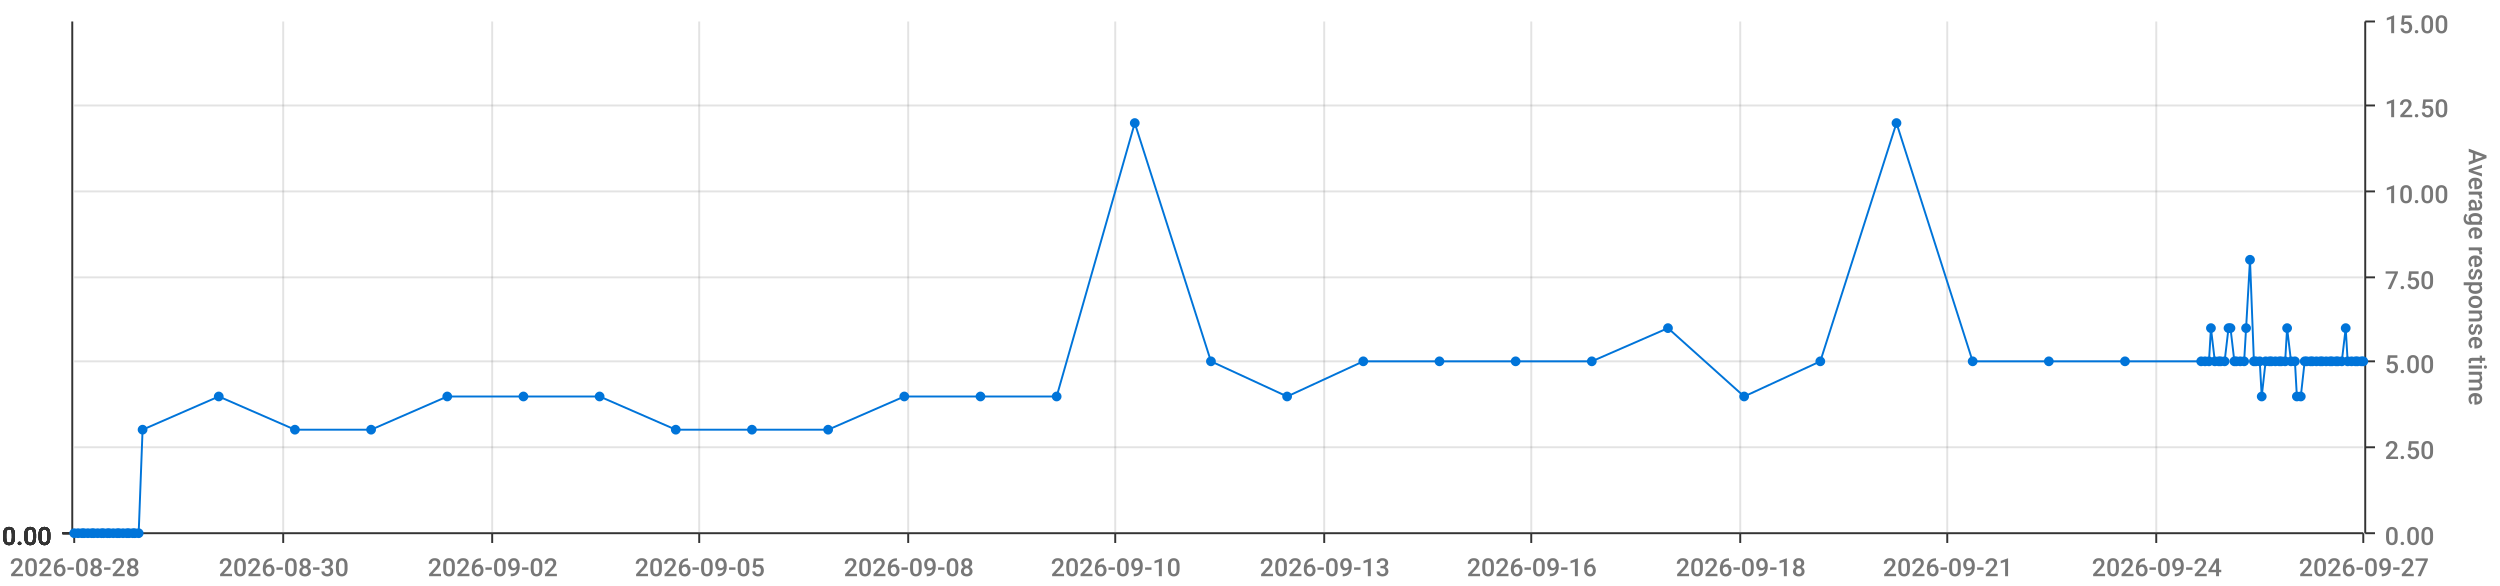
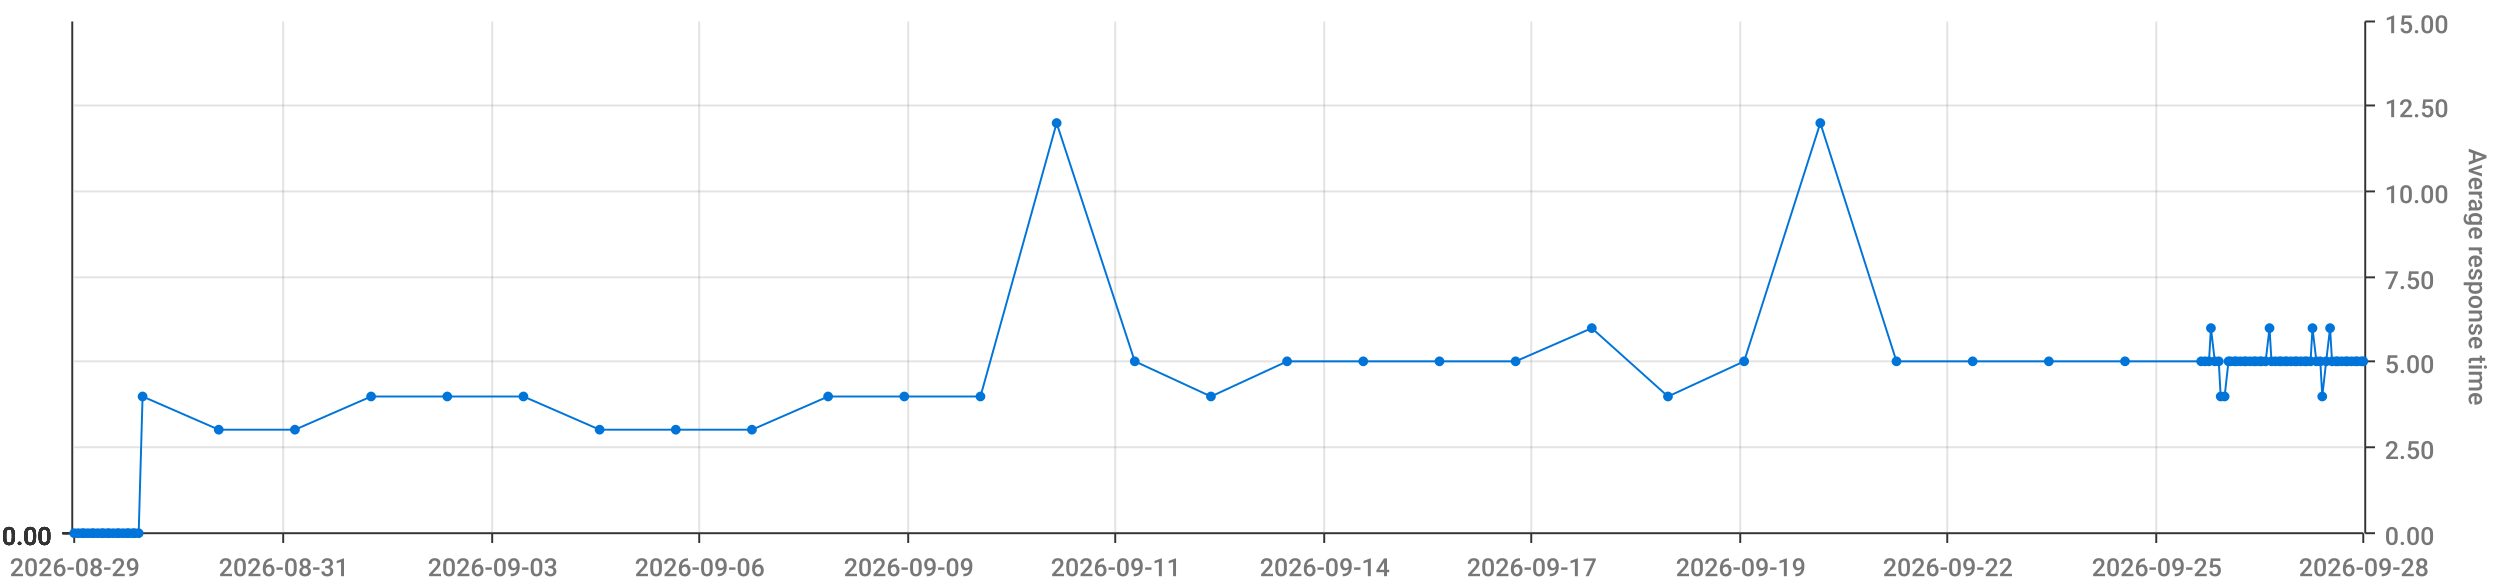
<svg xmlns="http://www.w3.org/2000/svg" viewBox="0 0 1280 300">
  <path d="M 0 0 L 1280 0 L 1280 300 L 0 300 L 0 0" style="stroke-width:0;stroke:rgba(255,255,255,1.0);fill:rgba(255,255,255,0.0)" />
  <path d="M 38 11 L 1210 11 L 1210 273 L 38 273 L 38 11" style="stroke-width:0;stroke:rgba(255,255,255,1.0);fill:rgba(255,255,255,0.0)" />
  <path d="M 38 273 L 1210 273" style="stroke-width:1;stroke:rgba(51,51,51,1.0);fill:rgba(255,255,255,0.0)" />
  <path d="M 38 273 L 38 278" style="stroke-width:1;stroke:rgba(51,51,51,1.0);fill:rgba(255,255,255,0.0)" />
-   <text x="5" y="295" style="stroke-width:0;stroke:none;fill:rgba(119,119,119,1.0);font-size:12.8px;font-family:'Roboto Medium',sans-serif">2026-08-28</text>
+   <text x="5" y="295" style="stroke-width:0;stroke:none;fill:rgba(119,119,119,1.0);font-size:12.8px;font-family:'Roboto Medium',sans-serif">2026-08-29</text>
  <path d="M 145 273 L 145 278" style="stroke-width:1;stroke:rgba(51,51,51,1.0);fill:rgba(255,255,255,0.0)" />
-   <text x="112" y="295" style="stroke-width:0;stroke:none;fill:rgba(119,119,119,1.0);font-size:12.8px;font-family:'Roboto Medium',sans-serif">2026-08-30</text>
+   <text x="112" y="295" style="stroke-width:0;stroke:none;fill:rgba(119,119,119,1.0);font-size:12.8px;font-family:'Roboto Medium',sans-serif">2026-08-31</text>
  <path d="M 252 273 L 252 278" style="stroke-width:1;stroke:rgba(51,51,51,1.0);fill:rgba(255,255,255,0.0)" />
-   <text x="219" y="295" style="stroke-width:0;stroke:none;fill:rgba(119,119,119,1.0);font-size:12.8px;font-family:'Roboto Medium',sans-serif">2026-09-02</text>
+   <text x="219" y="295" style="stroke-width:0;stroke:none;fill:rgba(119,119,119,1.0);font-size:12.8px;font-family:'Roboto Medium',sans-serif">2026-09-03</text>
  <path d="M 358 273 L 358 278" style="stroke-width:1;stroke:rgba(51,51,51,1.0);fill:rgba(255,255,255,0.0)" />
-   <text x="325" y="295" style="stroke-width:0;stroke:none;fill:rgba(119,119,119,1.0);font-size:12.8px;font-family:'Roboto Medium',sans-serif">2026-09-05</text>
+   <text x="325" y="295" style="stroke-width:0;stroke:none;fill:rgba(119,119,119,1.0);font-size:12.8px;font-family:'Roboto Medium',sans-serif">2026-09-06</text>
  <path d="M 465 273 L 465 278" style="stroke-width:1;stroke:rgba(51,51,51,1.0);fill:rgba(255,255,255,0.0)" />
-   <text x="432" y="295" style="stroke-width:0;stroke:none;fill:rgba(119,119,119,1.0);font-size:12.8px;font-family:'Roboto Medium',sans-serif">2026-09-08</text>
+   <text x="432" y="295" style="stroke-width:0;stroke:none;fill:rgba(119,119,119,1.0);font-size:12.8px;font-family:'Roboto Medium',sans-serif">2026-09-09</text>
  <path d="M 571 273 L 571 278" style="stroke-width:1;stroke:rgba(51,51,51,1.0);fill:rgba(255,255,255,0.0)" />
-   <text x="538" y="295" style="stroke-width:0;stroke:none;fill:rgba(119,119,119,1.0);font-size:12.8px;font-family:'Roboto Medium',sans-serif">2026-09-10</text>
+   <text x="538" y="295" style="stroke-width:0;stroke:none;fill:rgba(119,119,119,1.0);font-size:12.8px;font-family:'Roboto Medium',sans-serif">2026-09-11</text>
  <path d="M 678 273 L 678 278" style="stroke-width:1;stroke:rgba(51,51,51,1.0);fill:rgba(255,255,255,0.0)" />
-   <text x="645" y="295" style="stroke-width:0;stroke:none;fill:rgba(119,119,119,1.0);font-size:12.8px;font-family:'Roboto Medium',sans-serif">2026-09-13</text>
+   <text x="645" y="295" style="stroke-width:0;stroke:none;fill:rgba(119,119,119,1.0);font-size:12.8px;font-family:'Roboto Medium',sans-serif">2026-09-14</text>
  <path d="M 784 273 L 784 278" style="stroke-width:1;stroke:rgba(51,51,51,1.0);fill:rgba(255,255,255,0.0)" />
-   <text x="751" y="295" style="stroke-width:0;stroke:none;fill:rgba(119,119,119,1.0);font-size:12.8px;font-family:'Roboto Medium',sans-serif">2026-09-16</text>
+   <text x="751" y="295" style="stroke-width:0;stroke:none;fill:rgba(119,119,119,1.0);font-size:12.8px;font-family:'Roboto Medium',sans-serif">2026-09-17</text>
  <path d="M 891 273 L 891 278" style="stroke-width:1;stroke:rgba(51,51,51,1.0);fill:rgba(255,255,255,0.0)" />
-   <text x="858" y="295" style="stroke-width:0;stroke:none;fill:rgba(119,119,119,1.0);font-size:12.8px;font-family:'Roboto Medium',sans-serif">2026-09-18</text>
+   <text x="858" y="295" style="stroke-width:0;stroke:none;fill:rgba(119,119,119,1.0);font-size:12.8px;font-family:'Roboto Medium',sans-serif">2026-09-19</text>
  <path d="M 997 273 L 997 278" style="stroke-width:1;stroke:rgba(51,51,51,1.0);fill:rgba(255,255,255,0.0)" />
-   <text x="964" y="295" style="stroke-width:0;stroke:none;fill:rgba(119,119,119,1.0);font-size:12.8px;font-family:'Roboto Medium',sans-serif">2026-09-21</text>
+   <text x="964" y="295" style="stroke-width:0;stroke:none;fill:rgba(119,119,119,1.0);font-size:12.8px;font-family:'Roboto Medium',sans-serif">2026-09-22</text>
  <path d="M 1104 273 L 1104 278" style="stroke-width:1;stroke:rgba(51,51,51,1.0);fill:rgba(255,255,255,0.0)" />
-   <text x="1071" y="295" style="stroke-width:0;stroke:none;fill:rgba(119,119,119,1.0);font-size:12.8px;font-family:'Roboto Medium',sans-serif">2026-09-24</text>
+   <text x="1071" y="295" style="stroke-width:0;stroke:none;fill:rgba(119,119,119,1.0);font-size:12.8px;font-family:'Roboto Medium',sans-serif">2026-09-25</text>
  <path d="M 1210 273 L 1210 278" style="stroke-width:1;stroke:rgba(51,51,51,1.0);fill:rgba(255,255,255,0.0)" />
-   <text x="1177" y="295" style="stroke-width:0;stroke:none;fill:rgba(119,119,119,1.0);font-size:12.8px;font-family:'Roboto Medium',sans-serif">2026-09-27</text>
+   <text x="1177" y="295" style="stroke-width:0;stroke:none;fill:rgba(119,119,119,1.0);font-size:12.8px;font-family:'Roboto Medium',sans-serif">2026-09-28</text>
  <path d="M 145 273 L 145 11" style="stroke-width:1;stroke:rgba(119,119,119,0.2);fill:none" />
  <path d="M 252 273 L 252 11" style="stroke-width:1;stroke:rgba(119,119,119,0.2);fill:none" />
  <path d="M 358 273 L 358 11" style="stroke-width:1;stroke:rgba(119,119,119,0.2);fill:none" />
  <path d="M 465 273 L 465 11" style="stroke-width:1;stroke:rgba(119,119,119,0.2);fill:none" />
  <path d="M 571 273 L 571 11" style="stroke-width:1;stroke:rgba(119,119,119,0.2);fill:none" />
  <path d="M 678 273 L 678 11" style="stroke-width:1;stroke:rgba(119,119,119,0.2);fill:none" />
  <path d="M 784 273 L 784 11" style="stroke-width:1;stroke:rgba(119,119,119,0.2);fill:none" />
  <path d="M 891 273 L 891 11" style="stroke-width:1;stroke:rgba(119,119,119,0.2);fill:none" />
  <path d="M 997 273 L 997 11" style="stroke-width:1;stroke:rgba(119,119,119,0.2);fill:none" />
  <path d="M 1104 273 L 1104 11" style="stroke-width:1;stroke:rgba(119,119,119,0.2);fill:none" />
  <path d="M 1211 273 L 1211 11" style="stroke-width:1;stroke:rgba(51,51,51,1.0);fill:rgba(255,255,255,0.0)" />
  <path d="M 1211 273 L 1216 273" style="stroke-width:1;stroke:rgba(51,51,51,1.0);fill:rgba(255,255,255,0.0)" />
  <text x="1221" y="279" style="stroke-width:0;stroke:none;fill:rgba(119,119,119,1.0);font-size:12.8px;font-family:'Roboto Medium',sans-serif">0.00</text>
  <path d="M 1211 229 L 1216 229" style="stroke-width:1;stroke:rgba(51,51,51,1.0);fill:rgba(255,255,255,0.0)" />
  <text x="1221" y="235" style="stroke-width:0;stroke:none;fill:rgba(119,119,119,1.0);font-size:12.8px;font-family:'Roboto Medium',sans-serif">2.50</text>
  <path d="M 1211 185 L 1216 185" style="stroke-width:1;stroke:rgba(51,51,51,1.0);fill:rgba(255,255,255,0.0)" />
  <text x="1221" y="191" style="stroke-width:0;stroke:none;fill:rgba(119,119,119,1.0);font-size:12.8px;font-family:'Roboto Medium',sans-serif">5.00</text>
  <path d="M 1211 142 L 1216 142" style="stroke-width:1;stroke:rgba(51,51,51,1.0);fill:rgba(255,255,255,0.0)" />
  <text x="1221" y="148" style="stroke-width:0;stroke:none;fill:rgba(119,119,119,1.0);font-size:12.8px;font-family:'Roboto Medium',sans-serif">7.50</text>
  <path d="M 1211 98 L 1216 98" style="stroke-width:1;stroke:rgba(51,51,51,1.0);fill:rgba(255,255,255,0.0)" />
  <text x="1221" y="104" style="stroke-width:0;stroke:none;fill:rgba(119,119,119,1.0);font-size:12.8px;font-family:'Roboto Medium',sans-serif">10.00</text>
  <path d="M 1211 54 L 1216 54" style="stroke-width:1;stroke:rgba(51,51,51,1.0);fill:rgba(255,255,255,0.0)" />
  <text x="1221" y="60" style="stroke-width:0;stroke:none;fill:rgba(119,119,119,1.0);font-size:12.8px;font-family:'Roboto Medium',sans-serif">12.50</text>
  <path d="M 1211 11 L 1216 11" style="stroke-width:1;stroke:rgba(51,51,51,1.0);fill:rgba(255,255,255,0.0)" />
  <text x="1221" y="17" style="stroke-width:0;stroke:none;fill:rgba(119,119,119,1.0);font-size:12.8px;font-family:'Roboto Medium',sans-serif">15.00</text>
  <text x="1264" y="76" style="stroke-width:0;stroke:none;fill:rgba(119,119,119,1.0);font-size:12.8px;font-family:'Roboto Medium',sans-serif" transform="rotate(90.00,1264,76)">Average response time</text>
  <path d="M 38 273 L 1210 273" style="stroke-width:0;stroke:rgba(255,255,255,0.0);fill:none" />
  <path d="M 38 229 L 1210 229" style="stroke-width:1;stroke:rgba(119,119,119,0.2);fill:none" />
  <path d="M 38 185 L 1210 185" style="stroke-width:1;stroke:rgba(119,119,119,0.2);fill:none" />
  <path d="M 38 142 L 1210 142" style="stroke-width:1;stroke:rgba(119,119,119,0.2);fill:none" />
  <path d="M 38 98 L 1210 98" style="stroke-width:1;stroke:rgba(119,119,119,0.2);fill:none" />
  <path d="M 38 54 L 1210 54" style="stroke-width:1;stroke:rgba(119,119,119,0.2);fill:none" />
  <path d="M 37 273 L 37 11" style="stroke-width:1;stroke:rgba(51,51,51,1.0);fill:rgba(255,255,255,0.0)" />
  <path d="M 37 273 L 32 273" style="stroke-width:1;stroke:rgba(51,51,51,1.0);fill:rgba(255,255,255,0.0)" />
  <text x="1" y="279" style="stroke-width:0;stroke:none;fill:rgba(51,51,51,1.0);font-size:12.8px;font-family:'Roboto Medium',sans-serif">0.00</text>
  <path d="M 37 273 L 32 273" style="stroke-width:1;stroke:rgba(51,51,51,1.0);fill:rgba(255,255,255,0.0)" />
  <text x="1" y="279" style="stroke-width:0;stroke:none;fill:rgba(51,51,51,1.0);font-size:12.8px;font-family:'Roboto Medium',sans-serif">0.00</text>
  <path d="M 37 273 L 32 273" style="stroke-width:1;stroke:rgba(51,51,51,1.0);fill:rgba(255,255,255,0.0)" />
  <text x="1" y="279" style="stroke-width:0;stroke:none;fill:rgba(51,51,51,1.0);font-size:12.8px;font-family:'Roboto Medium',sans-serif">0.00</text>
  <path d="M 37 273 L 32 273" style="stroke-width:1;stroke:rgba(51,51,51,1.0);fill:rgba(255,255,255,0.0)" />
  <text x="1" y="279" style="stroke-width:0;stroke:none;fill:rgba(51,51,51,1.0);font-size:12.8px;font-family:'Roboto Medium',sans-serif">0.00</text>
  <path d="M 37 273 L 32 273" style="stroke-width:1;stroke:rgba(51,51,51,1.0);fill:rgba(255,255,255,0.0)" />
  <text x="1" y="279" style="stroke-width:0;stroke:none;fill:rgba(51,51,51,1.0);font-size:12.8px;font-family:'Roboto Medium',sans-serif">0.00</text>
  <path d="M 37 273 L 32 273" style="stroke-width:1;stroke:rgba(51,51,51,1.0);fill:rgba(255,255,255,0.0)" />
  <text x="1" y="279" style="stroke-width:0;stroke:none;fill:rgba(51,51,51,1.0);font-size:12.8px;font-family:'Roboto Medium',sans-serif">0.00</text>
  <path d="M 37 273 L 32 273" style="stroke-width:1;stroke:rgba(51,51,51,1.0);fill:rgba(255,255,255,0.0)" />
  <text x="1" y="279" style="stroke-width:0;stroke:none;fill:rgba(51,51,51,1.0);font-size:12.8px;font-family:'Roboto Medium',sans-serif">0.00</text>
  <path d="M 38 273 L 1210 273" style="stroke-width:0;stroke:rgba(255,255,255,0.0);fill:none" />
  <path d="M 38 273 L 1210 273" style="stroke-width:0;stroke:rgba(255,255,255,0.0);fill:none" />
  <path d="M 38 273 L 1210 273" style="stroke-width:0;stroke:rgba(255,255,255,0.0);fill:none" />
  <path d="M 38 273 L 1210 273" style="stroke-width:0;stroke:rgba(255,255,255,0.0);fill:none" />
  <path d="M 38 273 L 1210 273" style="stroke-width:0;stroke:rgba(255,255,255,0.0);fill:none" />
  <path d="M 38 273 L 1210 273" style="stroke-width:0;stroke:rgba(255,255,255,0.0);fill:none" />
-   <path d="M 38 273 L 40 273 L 42 273 L 43 273 L 45 273 L 47 273 L 48 273 L 50 273 L 52 273 L 53 273 L 55 273 L 56 273 L 58 273 L 60 273 L 61 273 L 63 273 L 65 273 L 66 273 L 68 273 L 69 273 L 71 273 L 73 220 L 112 203 L 151 220 L 190 220 L 229 203 L 268 203 L 307 203 L 346 220 L 385 220 L 424 220 L 463 203 L 502 203 L 541 203 L 581 63 L 620 185 L 659 203 L 698 185 L 737 185 L 776 185 L 815 185 L 854 168 L 893 203 L 932 185 L 971 63 L 1010 185 L 1049 185 L 1088 185 L 1127 185 L 1129 185 L 1131 185 L 1132 168 L 1134 185 L 1136 185 L 1137 185 L 1139 185 L 1141 168 L 1142 168 L 1144 185 L 1145 185 L 1147 185 L 1149 185 L 1150 168 L 1152 133 L 1154 185 L 1155 185 L 1157 185 L 1158 203 L 1160 185 L 1162 185 L 1163 185 L 1165 185 L 1167 185 L 1168 185 L 1170 185 L 1171 168 L 1173 185 L 1175 185 L 1176 203 L 1178 203 L 1180 185 L 1181 185 L 1183 185 L 1184 185 L 1186 185 L 1188 185 L 1189 185 L 1191 185 L 1193 185 L 1194 185 L 1196 185 L 1197 185 L 1199 185 L 1201 168 L 1202 185 L 1204 185 L 1206 185 L 1207 185 L 1209 185 L 1210 185" style="stroke-width:1;stroke:rgba(0,116,217,1.0);fill:rgba(255,255,255,0.0)" />
+   <path d="M 38 273 L 40 273 L 42 273 L 43 273 L 45 273 L 47 273 L 48 273 L 50 273 L 52 273 L 53 273 L 55 273 L 56 273 L 58 273 L 60 273 L 61 273 L 63 273 L 65 273 L 66 273 L 68 273 L 69 273 L 71 273 L 73 203 L 112 220 L 151 220 L 190 203 L 229 203 L 268 203 L 307 220 L 346 220 L 385 220 L 424 203 L 463 203 L 502 203 L 541 63 L 581 185 L 620 203 L 659 185 L 698 185 L 737 185 L 776 185 L 815 168 L 854 203 L 893 185 L 932 63 L 971 185 L 1010 185 L 1049 185 L 1088 185 L 1127 185 L 1129 185 L 1131 185 L 1132 168 L 1134 185 L 1136 185 L 1137 203 L 1139 203 L 1141 185 L 1142 185 L 1144 185 L 1145 185 L 1147 185 L 1149 185 L 1150 185 L 1152 185 L 1154 185 L 1155 185 L 1157 185 L 1158 185 L 1160 185 L 1162 168 L 1163 185 L 1165 185 L 1167 185 L 1168 185 L 1170 185 L 1171 185 L 1173 185 L 1175 185 L 1176 185 L 1178 185 L 1180 185 L 1181 185 L 1183 185 L 1184 168 L 1186 185 L 1188 185 L 1189 203 L 1191 185 L 1193 168 L 1194 185 L 1196 185 L 1197 185 L 1199 185 L 1201 185 L 1202 185 L 1204 185 L 1206 185 L 1207 185 L 1209 185 L 1210 185" style="stroke-width:1;stroke:rgba(0,116,217,1.0);fill:rgba(255,255,255,0.0)" />
  <circle cx="38" cy="273" r="2" style="stroke-width:1;stroke:rgba(0,116,217,1.0);fill:rgba(0,116,217,1.0)" />
  <path d="" style="stroke-width:1;stroke:rgba(0,116,217,1.0);fill:rgba(0,116,217,1.0)" />
  <circle cx="40" cy="273" r="2" style="stroke-width:1;stroke:rgba(0,116,217,1.0);fill:rgba(0,116,217,1.0)" />
  <path d="" style="stroke-width:1;stroke:rgba(0,116,217,1.0);fill:rgba(0,116,217,1.0)" />
  <circle cx="42" cy="273" r="2" style="stroke-width:1;stroke:rgba(0,116,217,1.0);fill:rgba(0,116,217,1.0)" />
  <path d="" style="stroke-width:1;stroke:rgba(0,116,217,1.0);fill:rgba(0,116,217,1.0)" />
  <circle cx="43" cy="273" r="2" style="stroke-width:1;stroke:rgba(0,116,217,1.0);fill:rgba(0,116,217,1.0)" />
  <path d="" style="stroke-width:1;stroke:rgba(0,116,217,1.0);fill:rgba(0,116,217,1.0)" />
  <circle cx="45" cy="273" r="2" style="stroke-width:1;stroke:rgba(0,116,217,1.0);fill:rgba(0,116,217,1.0)" />
  <path d="" style="stroke-width:1;stroke:rgba(0,116,217,1.0);fill:rgba(0,116,217,1.0)" />
  <circle cx="47" cy="273" r="2" style="stroke-width:1;stroke:rgba(0,116,217,1.0);fill:rgba(0,116,217,1.0)" />
  <path d="" style="stroke-width:1;stroke:rgba(0,116,217,1.0);fill:rgba(0,116,217,1.0)" />
  <circle cx="48" cy="273" r="2" style="stroke-width:1;stroke:rgba(0,116,217,1.0);fill:rgba(0,116,217,1.0)" />
  <path d="" style="stroke-width:1;stroke:rgba(0,116,217,1.0);fill:rgba(0,116,217,1.0)" />
  <circle cx="50" cy="273" r="2" style="stroke-width:1;stroke:rgba(0,116,217,1.0);fill:rgba(0,116,217,1.0)" />
  <path d="" style="stroke-width:1;stroke:rgba(0,116,217,1.0);fill:rgba(0,116,217,1.0)" />
  <circle cx="52" cy="273" r="2" style="stroke-width:1;stroke:rgba(0,116,217,1.0);fill:rgba(0,116,217,1.0)" />
  <path d="" style="stroke-width:1;stroke:rgba(0,116,217,1.0);fill:rgba(0,116,217,1.0)" />
  <circle cx="53" cy="273" r="2" style="stroke-width:1;stroke:rgba(0,116,217,1.0);fill:rgba(0,116,217,1.0)" />
  <path d="" style="stroke-width:1;stroke:rgba(0,116,217,1.0);fill:rgba(0,116,217,1.0)" />
  <circle cx="55" cy="273" r="2" style="stroke-width:1;stroke:rgba(0,116,217,1.0);fill:rgba(0,116,217,1.0)" />
  <path d="" style="stroke-width:1;stroke:rgba(0,116,217,1.0);fill:rgba(0,116,217,1.0)" />
  <circle cx="56" cy="273" r="2" style="stroke-width:1;stroke:rgba(0,116,217,1.0);fill:rgba(0,116,217,1.0)" />
  <path d="" style="stroke-width:1;stroke:rgba(0,116,217,1.0);fill:rgba(0,116,217,1.0)" />
  <circle cx="58" cy="273" r="2" style="stroke-width:1;stroke:rgba(0,116,217,1.0);fill:rgba(0,116,217,1.0)" />
  <path d="" style="stroke-width:1;stroke:rgba(0,116,217,1.0);fill:rgba(0,116,217,1.0)" />
  <circle cx="60" cy="273" r="2" style="stroke-width:1;stroke:rgba(0,116,217,1.0);fill:rgba(0,116,217,1.0)" />
  <path d="" style="stroke-width:1;stroke:rgba(0,116,217,1.0);fill:rgba(0,116,217,1.0)" />
  <circle cx="61" cy="273" r="2" style="stroke-width:1;stroke:rgba(0,116,217,1.0);fill:rgba(0,116,217,1.0)" />
  <path d="" style="stroke-width:1;stroke:rgba(0,116,217,1.0);fill:rgba(0,116,217,1.0)" />
  <circle cx="63" cy="273" r="2" style="stroke-width:1;stroke:rgba(0,116,217,1.0);fill:rgba(0,116,217,1.0)" />
  <path d="" style="stroke-width:1;stroke:rgba(0,116,217,1.0);fill:rgba(0,116,217,1.0)" />
  <circle cx="65" cy="273" r="2" style="stroke-width:1;stroke:rgba(0,116,217,1.0);fill:rgba(0,116,217,1.0)" />
  <path d="" style="stroke-width:1;stroke:rgba(0,116,217,1.0);fill:rgba(0,116,217,1.0)" />
  <circle cx="66" cy="273" r="2" style="stroke-width:1;stroke:rgba(0,116,217,1.0);fill:rgba(0,116,217,1.0)" />
  <path d="" style="stroke-width:1;stroke:rgba(0,116,217,1.0);fill:rgba(0,116,217,1.0)" />
  <circle cx="68" cy="273" r="2" style="stroke-width:1;stroke:rgba(0,116,217,1.0);fill:rgba(0,116,217,1.0)" />
  <path d="" style="stroke-width:1;stroke:rgba(0,116,217,1.0);fill:rgba(0,116,217,1.0)" />
  <circle cx="69" cy="273" r="2" style="stroke-width:1;stroke:rgba(0,116,217,1.0);fill:rgba(0,116,217,1.0)" />
  <path d="" style="stroke-width:1;stroke:rgba(0,116,217,1.0);fill:rgba(0,116,217,1.0)" />
  <circle cx="71" cy="273" r="2" style="stroke-width:1;stroke:rgba(0,116,217,1.0);fill:rgba(0,116,217,1.0)" />
  <path d="" style="stroke-width:1;stroke:rgba(0,116,217,1.0);fill:rgba(0,116,217,1.0)" />
-   <circle cx="73" cy="220" r="2" style="stroke-width:1;stroke:rgba(0,116,217,1.0);fill:rgba(0,116,217,1.0)" />
-   <path d="" style="stroke-width:1;stroke:rgba(0,116,217,1.0);fill:rgba(0,116,217,1.0)" />
-   <circle cx="112" cy="203" r="2" style="stroke-width:1;stroke:rgba(0,116,217,1.0);fill:rgba(0,116,217,1.0)" />
+   <circle cx="73" cy="203" r="2" style="stroke-width:1;stroke:rgba(0,116,217,1.0);fill:rgba(0,116,217,1.0)" />
+   <path d="" style="stroke-width:1;stroke:rgba(0,116,217,1.0);fill:rgba(0,116,217,1.0)" />
+   <circle cx="112" cy="220" r="2" style="stroke-width:1;stroke:rgba(0,116,217,1.0);fill:rgba(0,116,217,1.0)" />
  <path d="" style="stroke-width:1;stroke:rgba(0,116,217,1.0);fill:rgba(0,116,217,1.0)" />
  <circle cx="151" cy="220" r="2" style="stroke-width:1;stroke:rgba(0,116,217,1.0);fill:rgba(0,116,217,1.0)" />
  <path d="" style="stroke-width:1;stroke:rgba(0,116,217,1.0);fill:rgba(0,116,217,1.0)" />
-   <circle cx="190" cy="220" r="2" style="stroke-width:1;stroke:rgba(0,116,217,1.0);fill:rgba(0,116,217,1.0)" />
+   <circle cx="190" cy="203" r="2" style="stroke-width:1;stroke:rgba(0,116,217,1.0);fill:rgba(0,116,217,1.0)" />
  <path d="" style="stroke-width:1;stroke:rgba(0,116,217,1.0);fill:rgba(0,116,217,1.0)" />
  <circle cx="229" cy="203" r="2" style="stroke-width:1;stroke:rgba(0,116,217,1.0);fill:rgba(0,116,217,1.0)" />
  <path d="" style="stroke-width:1;stroke:rgba(0,116,217,1.0);fill:rgba(0,116,217,1.0)" />
  <circle cx="268" cy="203" r="2" style="stroke-width:1;stroke:rgba(0,116,217,1.0);fill:rgba(0,116,217,1.0)" />
  <path d="" style="stroke-width:1;stroke:rgba(0,116,217,1.0);fill:rgba(0,116,217,1.0)" />
-   <circle cx="307" cy="203" r="2" style="stroke-width:1;stroke:rgba(0,116,217,1.0);fill:rgba(0,116,217,1.0)" />
+   <circle cx="307" cy="220" r="2" style="stroke-width:1;stroke:rgba(0,116,217,1.0);fill:rgba(0,116,217,1.0)" />
  <path d="" style="stroke-width:1;stroke:rgba(0,116,217,1.0);fill:rgba(0,116,217,1.0)" />
  <circle cx="346" cy="220" r="2" style="stroke-width:1;stroke:rgba(0,116,217,1.0);fill:rgba(0,116,217,1.0)" />
  <path d="" style="stroke-width:1;stroke:rgba(0,116,217,1.0);fill:rgba(0,116,217,1.0)" />
  <circle cx="385" cy="220" r="2" style="stroke-width:1;stroke:rgba(0,116,217,1.0);fill:rgba(0,116,217,1.0)" />
  <path d="" style="stroke-width:1;stroke:rgba(0,116,217,1.0);fill:rgba(0,116,217,1.0)" />
-   <circle cx="424" cy="220" r="2" style="stroke-width:1;stroke:rgba(0,116,217,1.0);fill:rgba(0,116,217,1.0)" />
+   <circle cx="424" cy="203" r="2" style="stroke-width:1;stroke:rgba(0,116,217,1.0);fill:rgba(0,116,217,1.0)" />
  <path d="" style="stroke-width:1;stroke:rgba(0,116,217,1.0);fill:rgba(0,116,217,1.0)" />
  <circle cx="463" cy="203" r="2" style="stroke-width:1;stroke:rgba(0,116,217,1.0);fill:rgba(0,116,217,1.0)" />
  <path d="" style="stroke-width:1;stroke:rgba(0,116,217,1.0);fill:rgba(0,116,217,1.0)" />
  <circle cx="502" cy="203" r="2" style="stroke-width:1;stroke:rgba(0,116,217,1.0);fill:rgba(0,116,217,1.0)" />
  <path d="" style="stroke-width:1;stroke:rgba(0,116,217,1.0);fill:rgba(0,116,217,1.0)" />
-   <circle cx="541" cy="203" r="2" style="stroke-width:1;stroke:rgba(0,116,217,1.0);fill:rgba(0,116,217,1.0)" />
-   <path d="" style="stroke-width:1;stroke:rgba(0,116,217,1.0);fill:rgba(0,116,217,1.0)" />
-   <circle cx="581" cy="63" r="2" style="stroke-width:1;stroke:rgba(0,116,217,1.0);fill:rgba(0,116,217,1.0)" />
-   <path d="" style="stroke-width:1;stroke:rgba(0,116,217,1.0);fill:rgba(0,116,217,1.0)" />
-   <circle cx="620" cy="185" r="2" style="stroke-width:1;stroke:rgba(0,116,217,1.0);fill:rgba(0,116,217,1.0)" />
-   <path d="" style="stroke-width:1;stroke:rgba(0,116,217,1.0);fill:rgba(0,116,217,1.0)" />
-   <circle cx="659" cy="203" r="2" style="stroke-width:1;stroke:rgba(0,116,217,1.0);fill:rgba(0,116,217,1.0)" />
+   <circle cx="541" cy="63" r="2" style="stroke-width:1;stroke:rgba(0,116,217,1.0);fill:rgba(0,116,217,1.0)" />
+   <path d="" style="stroke-width:1;stroke:rgba(0,116,217,1.0);fill:rgba(0,116,217,1.0)" />
+   <circle cx="581" cy="185" r="2" style="stroke-width:1;stroke:rgba(0,116,217,1.0);fill:rgba(0,116,217,1.0)" />
+   <path d="" style="stroke-width:1;stroke:rgba(0,116,217,1.0);fill:rgba(0,116,217,1.0)" />
+   <circle cx="620" cy="203" r="2" style="stroke-width:1;stroke:rgba(0,116,217,1.0);fill:rgba(0,116,217,1.0)" />
+   <path d="" style="stroke-width:1;stroke:rgba(0,116,217,1.0);fill:rgba(0,116,217,1.0)" />
+   <circle cx="659" cy="185" r="2" style="stroke-width:1;stroke:rgba(0,116,217,1.0);fill:rgba(0,116,217,1.0)" />
  <path d="" style="stroke-width:1;stroke:rgba(0,116,217,1.0);fill:rgba(0,116,217,1.0)" />
  <circle cx="698" cy="185" r="2" style="stroke-width:1;stroke:rgba(0,116,217,1.0);fill:rgba(0,116,217,1.0)" />
  <path d="" style="stroke-width:1;stroke:rgba(0,116,217,1.0);fill:rgba(0,116,217,1.0)" />
  <circle cx="737" cy="185" r="2" style="stroke-width:1;stroke:rgba(0,116,217,1.0);fill:rgba(0,116,217,1.0)" />
  <path d="" style="stroke-width:1;stroke:rgba(0,116,217,1.0);fill:rgba(0,116,217,1.0)" />
  <circle cx="776" cy="185" r="2" style="stroke-width:1;stroke:rgba(0,116,217,1.0);fill:rgba(0,116,217,1.0)" />
  <path d="" style="stroke-width:1;stroke:rgba(0,116,217,1.0);fill:rgba(0,116,217,1.0)" />
-   <circle cx="815" cy="185" r="2" style="stroke-width:1;stroke:rgba(0,116,217,1.0);fill:rgba(0,116,217,1.0)" />
-   <path d="" style="stroke-width:1;stroke:rgba(0,116,217,1.0);fill:rgba(0,116,217,1.0)" />
-   <circle cx="854" cy="168" r="2" style="stroke-width:1;stroke:rgba(0,116,217,1.0);fill:rgba(0,116,217,1.0)" />
-   <path d="" style="stroke-width:1;stroke:rgba(0,116,217,1.0);fill:rgba(0,116,217,1.0)" />
-   <circle cx="893" cy="203" r="2" style="stroke-width:1;stroke:rgba(0,116,217,1.0);fill:rgba(0,116,217,1.0)" />
-   <path d="" style="stroke-width:1;stroke:rgba(0,116,217,1.0);fill:rgba(0,116,217,1.0)" />
-   <circle cx="932" cy="185" r="2" style="stroke-width:1;stroke:rgba(0,116,217,1.0);fill:rgba(0,116,217,1.0)" />
-   <path d="" style="stroke-width:1;stroke:rgba(0,116,217,1.0);fill:rgba(0,116,217,1.0)" />
-   <circle cx="971" cy="63" r="2" style="stroke-width:1;stroke:rgba(0,116,217,1.0);fill:rgba(0,116,217,1.0)" />
+   <circle cx="815" cy="168" r="2" style="stroke-width:1;stroke:rgba(0,116,217,1.0);fill:rgba(0,116,217,1.0)" />
+   <path d="" style="stroke-width:1;stroke:rgba(0,116,217,1.0);fill:rgba(0,116,217,1.0)" />
+   <circle cx="854" cy="203" r="2" style="stroke-width:1;stroke:rgba(0,116,217,1.0);fill:rgba(0,116,217,1.0)" />
+   <path d="" style="stroke-width:1;stroke:rgba(0,116,217,1.0);fill:rgba(0,116,217,1.0)" />
+   <circle cx="893" cy="185" r="2" style="stroke-width:1;stroke:rgba(0,116,217,1.0);fill:rgba(0,116,217,1.0)" />
+   <path d="" style="stroke-width:1;stroke:rgba(0,116,217,1.0);fill:rgba(0,116,217,1.0)" />
+   <circle cx="932" cy="63" r="2" style="stroke-width:1;stroke:rgba(0,116,217,1.0);fill:rgba(0,116,217,1.0)" />
+   <path d="" style="stroke-width:1;stroke:rgba(0,116,217,1.0);fill:rgba(0,116,217,1.0)" />
+   <circle cx="971" cy="185" r="2" style="stroke-width:1;stroke:rgba(0,116,217,1.0);fill:rgba(0,116,217,1.0)" />
  <path d="" style="stroke-width:1;stroke:rgba(0,116,217,1.0);fill:rgba(0,116,217,1.0)" />
  <circle cx="1010" cy="185" r="2" style="stroke-width:1;stroke:rgba(0,116,217,1.0);fill:rgba(0,116,217,1.0)" />
  <path d="" style="stroke-width:1;stroke:rgba(0,116,217,1.0);fill:rgba(0,116,217,1.0)" />
  <circle cx="1049" cy="185" r="2" style="stroke-width:1;stroke:rgba(0,116,217,1.0);fill:rgba(0,116,217,1.0)" />
  <path d="" style="stroke-width:1;stroke:rgba(0,116,217,1.0);fill:rgba(0,116,217,1.0)" />
  <circle cx="1088" cy="185" r="2" style="stroke-width:1;stroke:rgba(0,116,217,1.0);fill:rgba(0,116,217,1.0)" />
  <path d="" style="stroke-width:1;stroke:rgba(0,116,217,1.0);fill:rgba(0,116,217,1.0)" />
  <circle cx="1127" cy="185" r="2" style="stroke-width:1;stroke:rgba(0,116,217,1.0);fill:rgba(0,116,217,1.0)" />
  <path d="" style="stroke-width:1;stroke:rgba(0,116,217,1.0);fill:rgba(0,116,217,1.0)" />
  <circle cx="1129" cy="185" r="2" style="stroke-width:1;stroke:rgba(0,116,217,1.0);fill:rgba(0,116,217,1.0)" />
  <path d="" style="stroke-width:1;stroke:rgba(0,116,217,1.0);fill:rgba(0,116,217,1.0)" />
  <circle cx="1131" cy="185" r="2" style="stroke-width:1;stroke:rgba(0,116,217,1.0);fill:rgba(0,116,217,1.0)" />
  <path d="" style="stroke-width:1;stroke:rgba(0,116,217,1.0);fill:rgba(0,116,217,1.0)" />
  <circle cx="1132" cy="168" r="2" style="stroke-width:1;stroke:rgba(0,116,217,1.0);fill:rgba(0,116,217,1.0)" />
  <path d="" style="stroke-width:1;stroke:rgba(0,116,217,1.0);fill:rgba(0,116,217,1.0)" />
  <circle cx="1134" cy="185" r="2" style="stroke-width:1;stroke:rgba(0,116,217,1.0);fill:rgba(0,116,217,1.0)" />
  <path d="" style="stroke-width:1;stroke:rgba(0,116,217,1.0);fill:rgba(0,116,217,1.0)" />
  <circle cx="1136" cy="185" r="2" style="stroke-width:1;stroke:rgba(0,116,217,1.0);fill:rgba(0,116,217,1.0)" />
  <path d="" style="stroke-width:1;stroke:rgba(0,116,217,1.0);fill:rgba(0,116,217,1.0)" />
-   <circle cx="1137" cy="185" r="2" style="stroke-width:1;stroke:rgba(0,116,217,1.0);fill:rgba(0,116,217,1.0)" />
-   <path d="" style="stroke-width:1;stroke:rgba(0,116,217,1.0);fill:rgba(0,116,217,1.0)" />
-   <circle cx="1139" cy="185" r="2" style="stroke-width:1;stroke:rgba(0,116,217,1.0);fill:rgba(0,116,217,1.0)" />
-   <path d="" style="stroke-width:1;stroke:rgba(0,116,217,1.0);fill:rgba(0,116,217,1.0)" />
-   <circle cx="1141" cy="168" r="2" style="stroke-width:1;stroke:rgba(0,116,217,1.0);fill:rgba(0,116,217,1.0)" />
-   <path d="" style="stroke-width:1;stroke:rgba(0,116,217,1.0);fill:rgba(0,116,217,1.0)" />
-   <circle cx="1142" cy="168" r="2" style="stroke-width:1;stroke:rgba(0,116,217,1.0);fill:rgba(0,116,217,1.0)" />
+   <circle cx="1137" cy="203" r="2" style="stroke-width:1;stroke:rgba(0,116,217,1.0);fill:rgba(0,116,217,1.0)" />
+   <path d="" style="stroke-width:1;stroke:rgba(0,116,217,1.0);fill:rgba(0,116,217,1.0)" />
+   <circle cx="1139" cy="203" r="2" style="stroke-width:1;stroke:rgba(0,116,217,1.0);fill:rgba(0,116,217,1.0)" />
+   <path d="" style="stroke-width:1;stroke:rgba(0,116,217,1.0);fill:rgba(0,116,217,1.0)" />
+   <circle cx="1141" cy="185" r="2" style="stroke-width:1;stroke:rgba(0,116,217,1.0);fill:rgba(0,116,217,1.0)" />
+   <path d="" style="stroke-width:1;stroke:rgba(0,116,217,1.0);fill:rgba(0,116,217,1.0)" />
+   <circle cx="1142" cy="185" r="2" style="stroke-width:1;stroke:rgba(0,116,217,1.0);fill:rgba(0,116,217,1.0)" />
  <path d="" style="stroke-width:1;stroke:rgba(0,116,217,1.0);fill:rgba(0,116,217,1.0)" />
  <circle cx="1144" cy="185" r="2" style="stroke-width:1;stroke:rgba(0,116,217,1.0);fill:rgba(0,116,217,1.0)" />
  <path d="" style="stroke-width:1;stroke:rgba(0,116,217,1.0);fill:rgba(0,116,217,1.0)" />
  <circle cx="1145" cy="185" r="2" style="stroke-width:1;stroke:rgba(0,116,217,1.0);fill:rgba(0,116,217,1.0)" />
  <path d="" style="stroke-width:1;stroke:rgba(0,116,217,1.0);fill:rgba(0,116,217,1.0)" />
  <circle cx="1147" cy="185" r="2" style="stroke-width:1;stroke:rgba(0,116,217,1.0);fill:rgba(0,116,217,1.0)" />
  <path d="" style="stroke-width:1;stroke:rgba(0,116,217,1.0);fill:rgba(0,116,217,1.0)" />
  <circle cx="1149" cy="185" r="2" style="stroke-width:1;stroke:rgba(0,116,217,1.0);fill:rgba(0,116,217,1.0)" />
  <path d="" style="stroke-width:1;stroke:rgba(0,116,217,1.0);fill:rgba(0,116,217,1.0)" />
-   <circle cx="1150" cy="168" r="2" style="stroke-width:1;stroke:rgba(0,116,217,1.0);fill:rgba(0,116,217,1.0)" />
-   <path d="" style="stroke-width:1;stroke:rgba(0,116,217,1.0);fill:rgba(0,116,217,1.0)" />
-   <circle cx="1152" cy="133" r="2" style="stroke-width:1;stroke:rgba(0,116,217,1.0);fill:rgba(0,116,217,1.0)" />
+   <circle cx="1150" cy="185" r="2" style="stroke-width:1;stroke:rgba(0,116,217,1.0);fill:rgba(0,116,217,1.0)" />
+   <path d="" style="stroke-width:1;stroke:rgba(0,116,217,1.0);fill:rgba(0,116,217,1.0)" />
+   <circle cx="1152" cy="185" r="2" style="stroke-width:1;stroke:rgba(0,116,217,1.0);fill:rgba(0,116,217,1.0)" />
  <path d="" style="stroke-width:1;stroke:rgba(0,116,217,1.0);fill:rgba(0,116,217,1.0)" />
  <circle cx="1154" cy="185" r="2" style="stroke-width:1;stroke:rgba(0,116,217,1.0);fill:rgba(0,116,217,1.0)" />
  <path d="" style="stroke-width:1;stroke:rgba(0,116,217,1.0);fill:rgba(0,116,217,1.0)" />
  <circle cx="1155" cy="185" r="2" style="stroke-width:1;stroke:rgba(0,116,217,1.0);fill:rgba(0,116,217,1.0)" />
  <path d="" style="stroke-width:1;stroke:rgba(0,116,217,1.0);fill:rgba(0,116,217,1.0)" />
  <circle cx="1157" cy="185" r="2" style="stroke-width:1;stroke:rgba(0,116,217,1.0);fill:rgba(0,116,217,1.0)" />
  <path d="" style="stroke-width:1;stroke:rgba(0,116,217,1.0);fill:rgba(0,116,217,1.0)" />
-   <circle cx="1158" cy="203" r="2" style="stroke-width:1;stroke:rgba(0,116,217,1.0);fill:rgba(0,116,217,1.0)" />
+   <circle cx="1158" cy="185" r="2" style="stroke-width:1;stroke:rgba(0,116,217,1.0);fill:rgba(0,116,217,1.0)" />
  <path d="" style="stroke-width:1;stroke:rgba(0,116,217,1.0);fill:rgba(0,116,217,1.0)" />
  <circle cx="1160" cy="185" r="2" style="stroke-width:1;stroke:rgba(0,116,217,1.0);fill:rgba(0,116,217,1.0)" />
  <path d="" style="stroke-width:1;stroke:rgba(0,116,217,1.0);fill:rgba(0,116,217,1.0)" />
-   <circle cx="1162" cy="185" r="2" style="stroke-width:1;stroke:rgba(0,116,217,1.0);fill:rgba(0,116,217,1.0)" />
+   <circle cx="1162" cy="168" r="2" style="stroke-width:1;stroke:rgba(0,116,217,1.0);fill:rgba(0,116,217,1.0)" />
  <path d="" style="stroke-width:1;stroke:rgba(0,116,217,1.0);fill:rgba(0,116,217,1.0)" />
  <circle cx="1163" cy="185" r="2" style="stroke-width:1;stroke:rgba(0,116,217,1.0);fill:rgba(0,116,217,1.0)" />
  <path d="" style="stroke-width:1;stroke:rgba(0,116,217,1.0);fill:rgba(0,116,217,1.0)" />
  <circle cx="1165" cy="185" r="2" style="stroke-width:1;stroke:rgba(0,116,217,1.0);fill:rgba(0,116,217,1.0)" />
  <path d="" style="stroke-width:1;stroke:rgba(0,116,217,1.0);fill:rgba(0,116,217,1.0)" />
  <circle cx="1167" cy="185" r="2" style="stroke-width:1;stroke:rgba(0,116,217,1.0);fill:rgba(0,116,217,1.0)" />
  <path d="" style="stroke-width:1;stroke:rgba(0,116,217,1.0);fill:rgba(0,116,217,1.0)" />
  <circle cx="1168" cy="185" r="2" style="stroke-width:1;stroke:rgba(0,116,217,1.0);fill:rgba(0,116,217,1.0)" />
  <path d="" style="stroke-width:1;stroke:rgba(0,116,217,1.0);fill:rgba(0,116,217,1.0)" />
  <circle cx="1170" cy="185" r="2" style="stroke-width:1;stroke:rgba(0,116,217,1.0);fill:rgba(0,116,217,1.0)" />
  <path d="" style="stroke-width:1;stroke:rgba(0,116,217,1.0);fill:rgba(0,116,217,1.0)" />
-   <circle cx="1171" cy="168" r="2" style="stroke-width:1;stroke:rgba(0,116,217,1.0);fill:rgba(0,116,217,1.0)" />
+   <circle cx="1171" cy="185" r="2" style="stroke-width:1;stroke:rgba(0,116,217,1.0);fill:rgba(0,116,217,1.0)" />
  <path d="" style="stroke-width:1;stroke:rgba(0,116,217,1.0);fill:rgba(0,116,217,1.0)" />
  <circle cx="1173" cy="185" r="2" style="stroke-width:1;stroke:rgba(0,116,217,1.0);fill:rgba(0,116,217,1.0)" />
  <path d="" style="stroke-width:1;stroke:rgba(0,116,217,1.0);fill:rgba(0,116,217,1.0)" />
  <circle cx="1175" cy="185" r="2" style="stroke-width:1;stroke:rgba(0,116,217,1.0);fill:rgba(0,116,217,1.0)" />
  <path d="" style="stroke-width:1;stroke:rgba(0,116,217,1.0);fill:rgba(0,116,217,1.0)" />
-   <circle cx="1176" cy="203" r="2" style="stroke-width:1;stroke:rgba(0,116,217,1.0);fill:rgba(0,116,217,1.0)" />
-   <path d="" style="stroke-width:1;stroke:rgba(0,116,217,1.0);fill:rgba(0,116,217,1.0)" />
-   <circle cx="1178" cy="203" r="2" style="stroke-width:1;stroke:rgba(0,116,217,1.0);fill:rgba(0,116,217,1.0)" />
+   <circle cx="1176" cy="185" r="2" style="stroke-width:1;stroke:rgba(0,116,217,1.0);fill:rgba(0,116,217,1.0)" />
+   <path d="" style="stroke-width:1;stroke:rgba(0,116,217,1.0);fill:rgba(0,116,217,1.0)" />
+   <circle cx="1178" cy="185" r="2" style="stroke-width:1;stroke:rgba(0,116,217,1.0);fill:rgba(0,116,217,1.0)" />
  <path d="" style="stroke-width:1;stroke:rgba(0,116,217,1.0);fill:rgba(0,116,217,1.0)" />
  <circle cx="1180" cy="185" r="2" style="stroke-width:1;stroke:rgba(0,116,217,1.0);fill:rgba(0,116,217,1.0)" />
  <path d="" style="stroke-width:1;stroke:rgba(0,116,217,1.0);fill:rgba(0,116,217,1.0)" />
  <circle cx="1181" cy="185" r="2" style="stroke-width:1;stroke:rgba(0,116,217,1.0);fill:rgba(0,116,217,1.0)" />
  <path d="" style="stroke-width:1;stroke:rgba(0,116,217,1.0);fill:rgba(0,116,217,1.0)" />
  <circle cx="1183" cy="185" r="2" style="stroke-width:1;stroke:rgba(0,116,217,1.0);fill:rgba(0,116,217,1.0)" />
  <path d="" style="stroke-width:1;stroke:rgba(0,116,217,1.0);fill:rgba(0,116,217,1.0)" />
-   <circle cx="1184" cy="185" r="2" style="stroke-width:1;stroke:rgba(0,116,217,1.0);fill:rgba(0,116,217,1.0)" />
+   <circle cx="1184" cy="168" r="2" style="stroke-width:1;stroke:rgba(0,116,217,1.0);fill:rgba(0,116,217,1.0)" />
  <path d="" style="stroke-width:1;stroke:rgba(0,116,217,1.0);fill:rgba(0,116,217,1.0)" />
  <circle cx="1186" cy="185" r="2" style="stroke-width:1;stroke:rgba(0,116,217,1.0);fill:rgba(0,116,217,1.0)" />
  <path d="" style="stroke-width:1;stroke:rgba(0,116,217,1.0);fill:rgba(0,116,217,1.0)" />
  <circle cx="1188" cy="185" r="2" style="stroke-width:1;stroke:rgba(0,116,217,1.0);fill:rgba(0,116,217,1.0)" />
  <path d="" style="stroke-width:1;stroke:rgba(0,116,217,1.0);fill:rgba(0,116,217,1.0)" />
-   <circle cx="1189" cy="185" r="2" style="stroke-width:1;stroke:rgba(0,116,217,1.0);fill:rgba(0,116,217,1.0)" />
+   <circle cx="1189" cy="203" r="2" style="stroke-width:1;stroke:rgba(0,116,217,1.0);fill:rgba(0,116,217,1.0)" />
  <path d="" style="stroke-width:1;stroke:rgba(0,116,217,1.0);fill:rgba(0,116,217,1.0)" />
  <circle cx="1191" cy="185" r="2" style="stroke-width:1;stroke:rgba(0,116,217,1.0);fill:rgba(0,116,217,1.0)" />
  <path d="" style="stroke-width:1;stroke:rgba(0,116,217,1.0);fill:rgba(0,116,217,1.0)" />
-   <circle cx="1193" cy="185" r="2" style="stroke-width:1;stroke:rgba(0,116,217,1.0);fill:rgba(0,116,217,1.0)" />
+   <circle cx="1193" cy="168" r="2" style="stroke-width:1;stroke:rgba(0,116,217,1.0);fill:rgba(0,116,217,1.0)" />
  <path d="" style="stroke-width:1;stroke:rgba(0,116,217,1.0);fill:rgba(0,116,217,1.0)" />
  <circle cx="1194" cy="185" r="2" style="stroke-width:1;stroke:rgba(0,116,217,1.0);fill:rgba(0,116,217,1.0)" />
  <path d="" style="stroke-width:1;stroke:rgba(0,116,217,1.0);fill:rgba(0,116,217,1.0)" />
  <circle cx="1196" cy="185" r="2" style="stroke-width:1;stroke:rgba(0,116,217,1.0);fill:rgba(0,116,217,1.0)" />
  <path d="" style="stroke-width:1;stroke:rgba(0,116,217,1.0);fill:rgba(0,116,217,1.0)" />
  <circle cx="1197" cy="185" r="2" style="stroke-width:1;stroke:rgba(0,116,217,1.0);fill:rgba(0,116,217,1.0)" />
  <path d="" style="stroke-width:1;stroke:rgba(0,116,217,1.0);fill:rgba(0,116,217,1.0)" />
  <circle cx="1199" cy="185" r="2" style="stroke-width:1;stroke:rgba(0,116,217,1.0);fill:rgba(0,116,217,1.0)" />
  <path d="" style="stroke-width:1;stroke:rgba(0,116,217,1.0);fill:rgba(0,116,217,1.0)" />
-   <circle cx="1201" cy="168" r="2" style="stroke-width:1;stroke:rgba(0,116,217,1.0);fill:rgba(0,116,217,1.0)" />
+   <circle cx="1201" cy="185" r="2" style="stroke-width:1;stroke:rgba(0,116,217,1.0);fill:rgba(0,116,217,1.0)" />
  <path d="" style="stroke-width:1;stroke:rgba(0,116,217,1.0);fill:rgba(0,116,217,1.0)" />
  <circle cx="1202" cy="185" r="2" style="stroke-width:1;stroke:rgba(0,116,217,1.0);fill:rgba(0,116,217,1.0)" />
  <path d="" style="stroke-width:1;stroke:rgba(0,116,217,1.0);fill:rgba(0,116,217,1.0)" />
  <circle cx="1204" cy="185" r="2" style="stroke-width:1;stroke:rgba(0,116,217,1.0);fill:rgba(0,116,217,1.0)" />
  <path d="" style="stroke-width:1;stroke:rgba(0,116,217,1.0);fill:rgba(0,116,217,1.0)" />
  <circle cx="1206" cy="185" r="2" style="stroke-width:1;stroke:rgba(0,116,217,1.0);fill:rgba(0,116,217,1.0)" />
  <path d="" style="stroke-width:1;stroke:rgba(0,116,217,1.0);fill:rgba(0,116,217,1.0)" />
  <circle cx="1207" cy="185" r="2" style="stroke-width:1;stroke:rgba(0,116,217,1.0);fill:rgba(0,116,217,1.0)" />
  <path d="" style="stroke-width:1;stroke:rgba(0,116,217,1.0);fill:rgba(0,116,217,1.0)" />
  <circle cx="1209" cy="185" r="2" style="stroke-width:1;stroke:rgba(0,116,217,1.0);fill:rgba(0,116,217,1.0)" />
  <path d="" style="stroke-width:1;stroke:rgba(0,116,217,1.0);fill:rgba(0,116,217,1.0)" />
  <circle cx="1210" cy="185" r="2" style="stroke-width:1;stroke:rgba(0,116,217,1.0);fill:rgba(0,116,217,1.0)" />
  <path d="" style="stroke-width:1;stroke:rgba(0,116,217,1.0);fill:rgba(0,116,217,1.0)" />
</svg>
